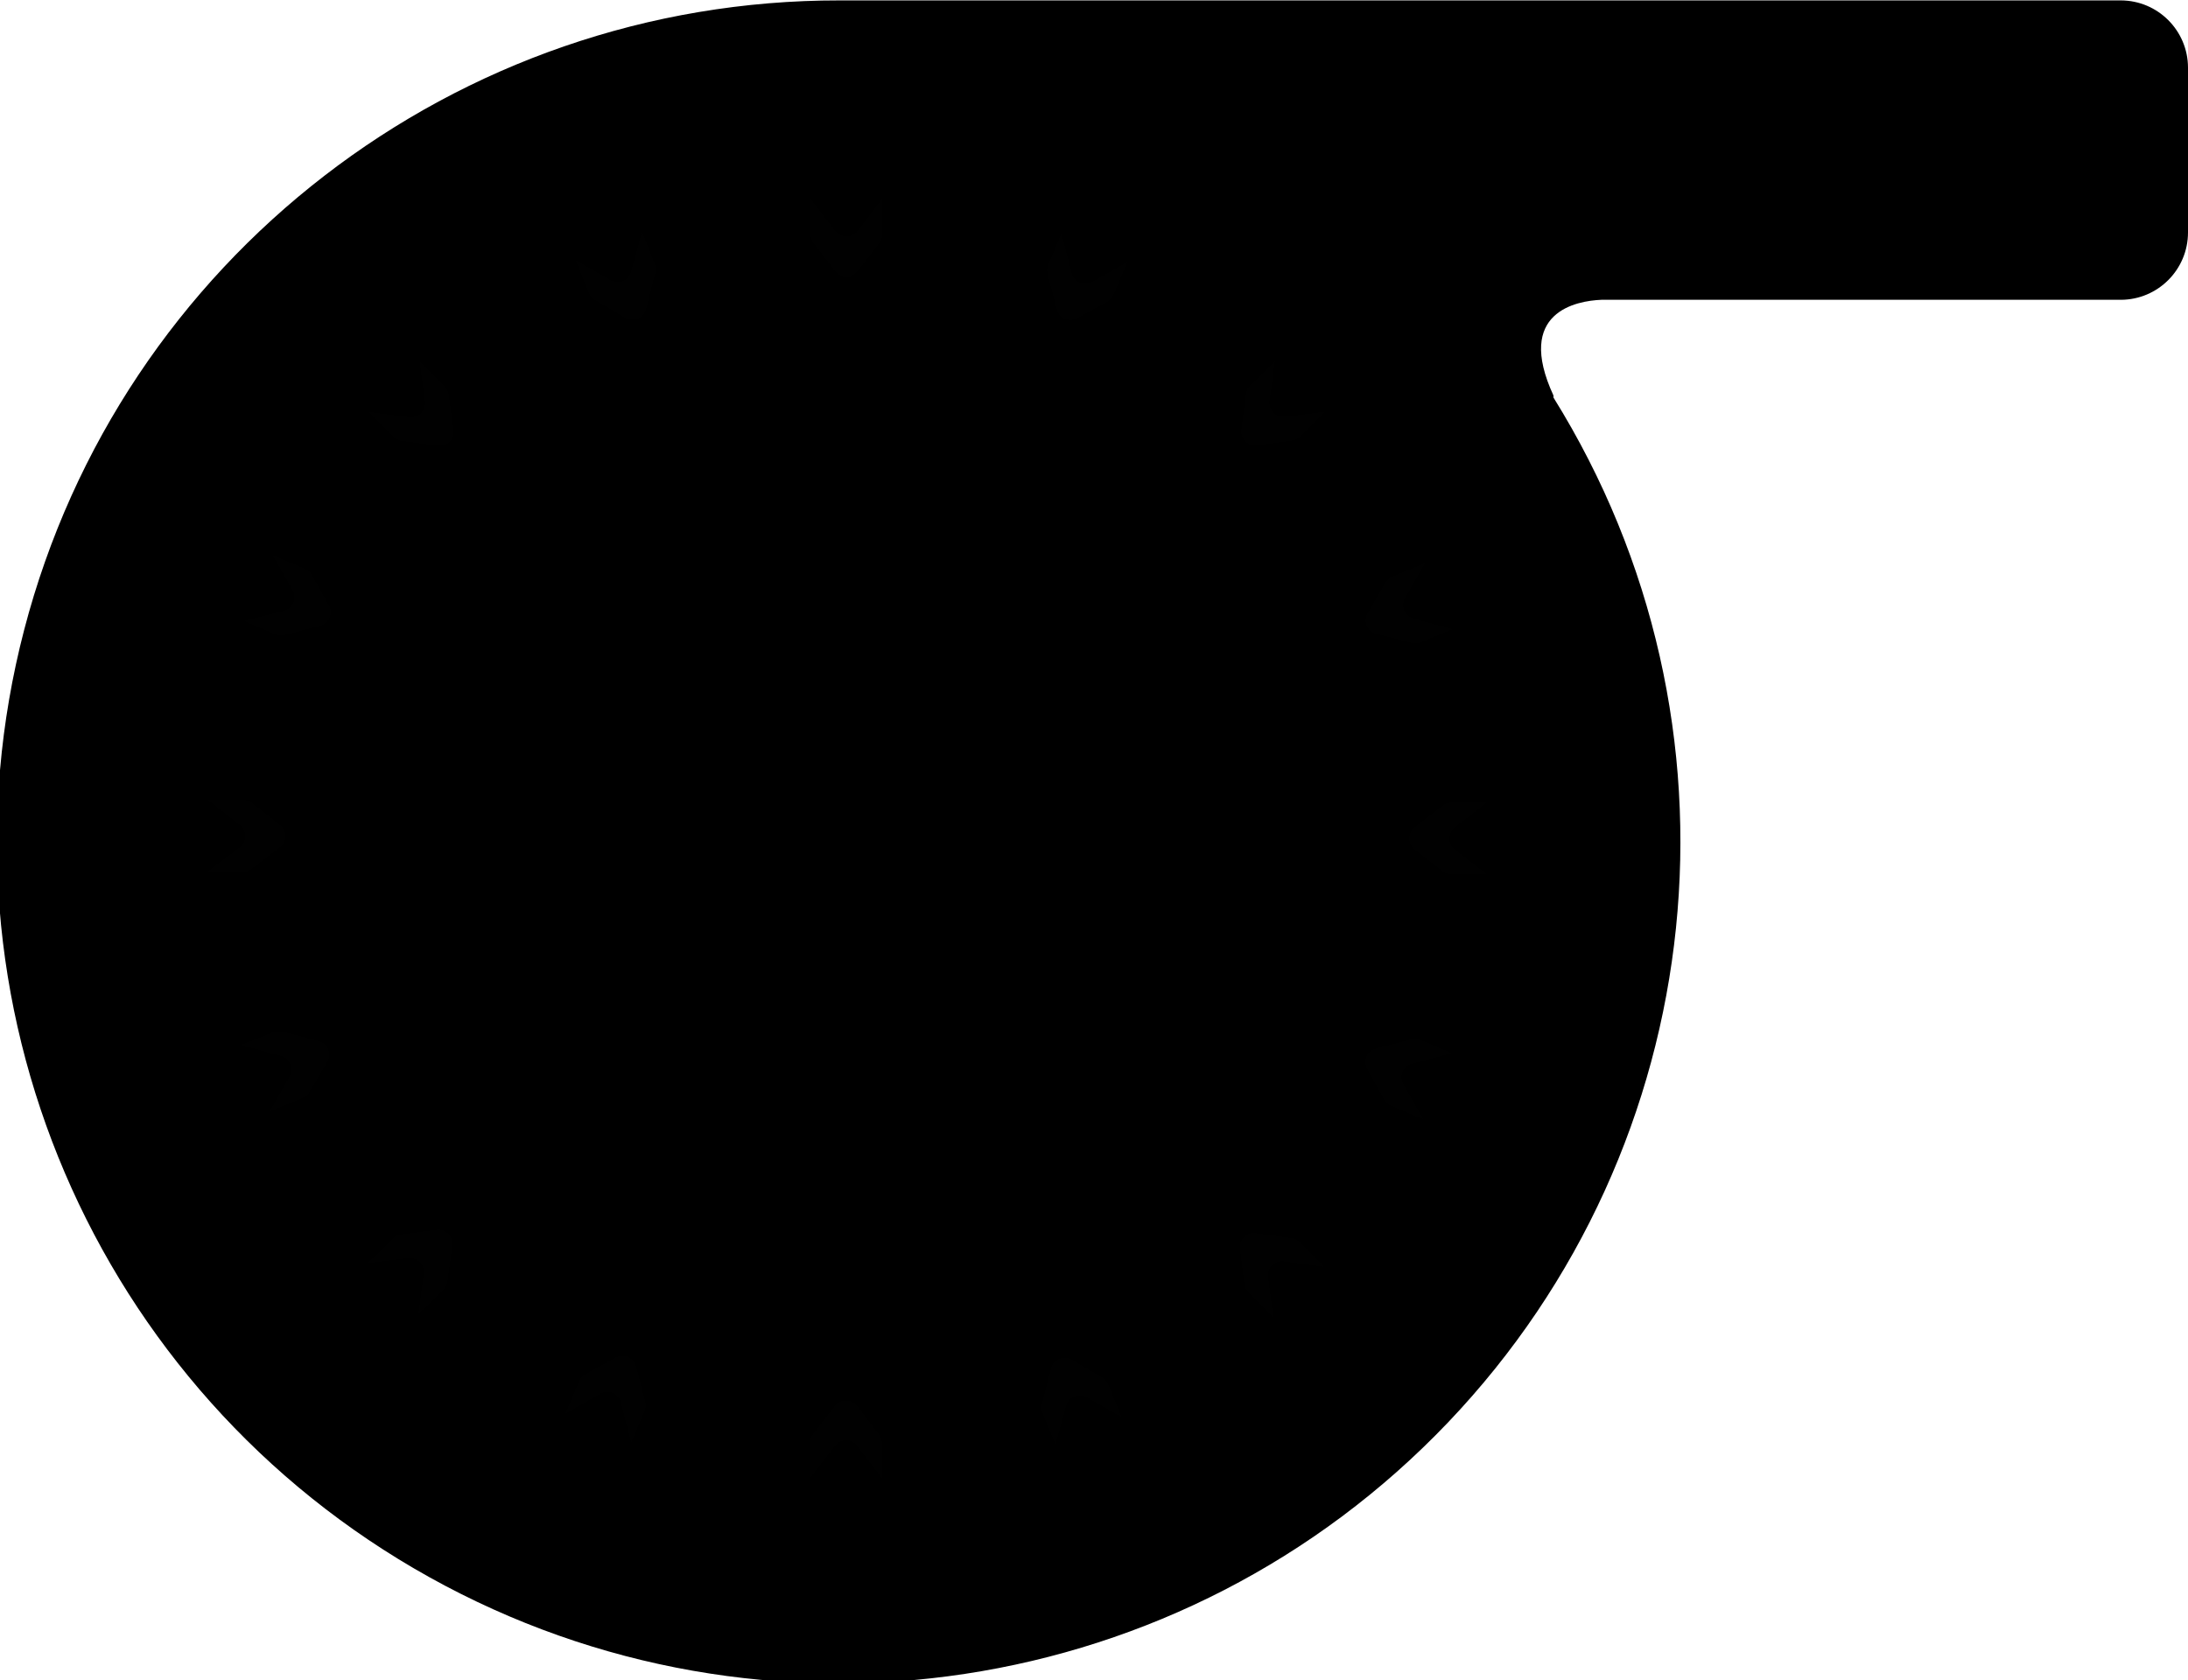
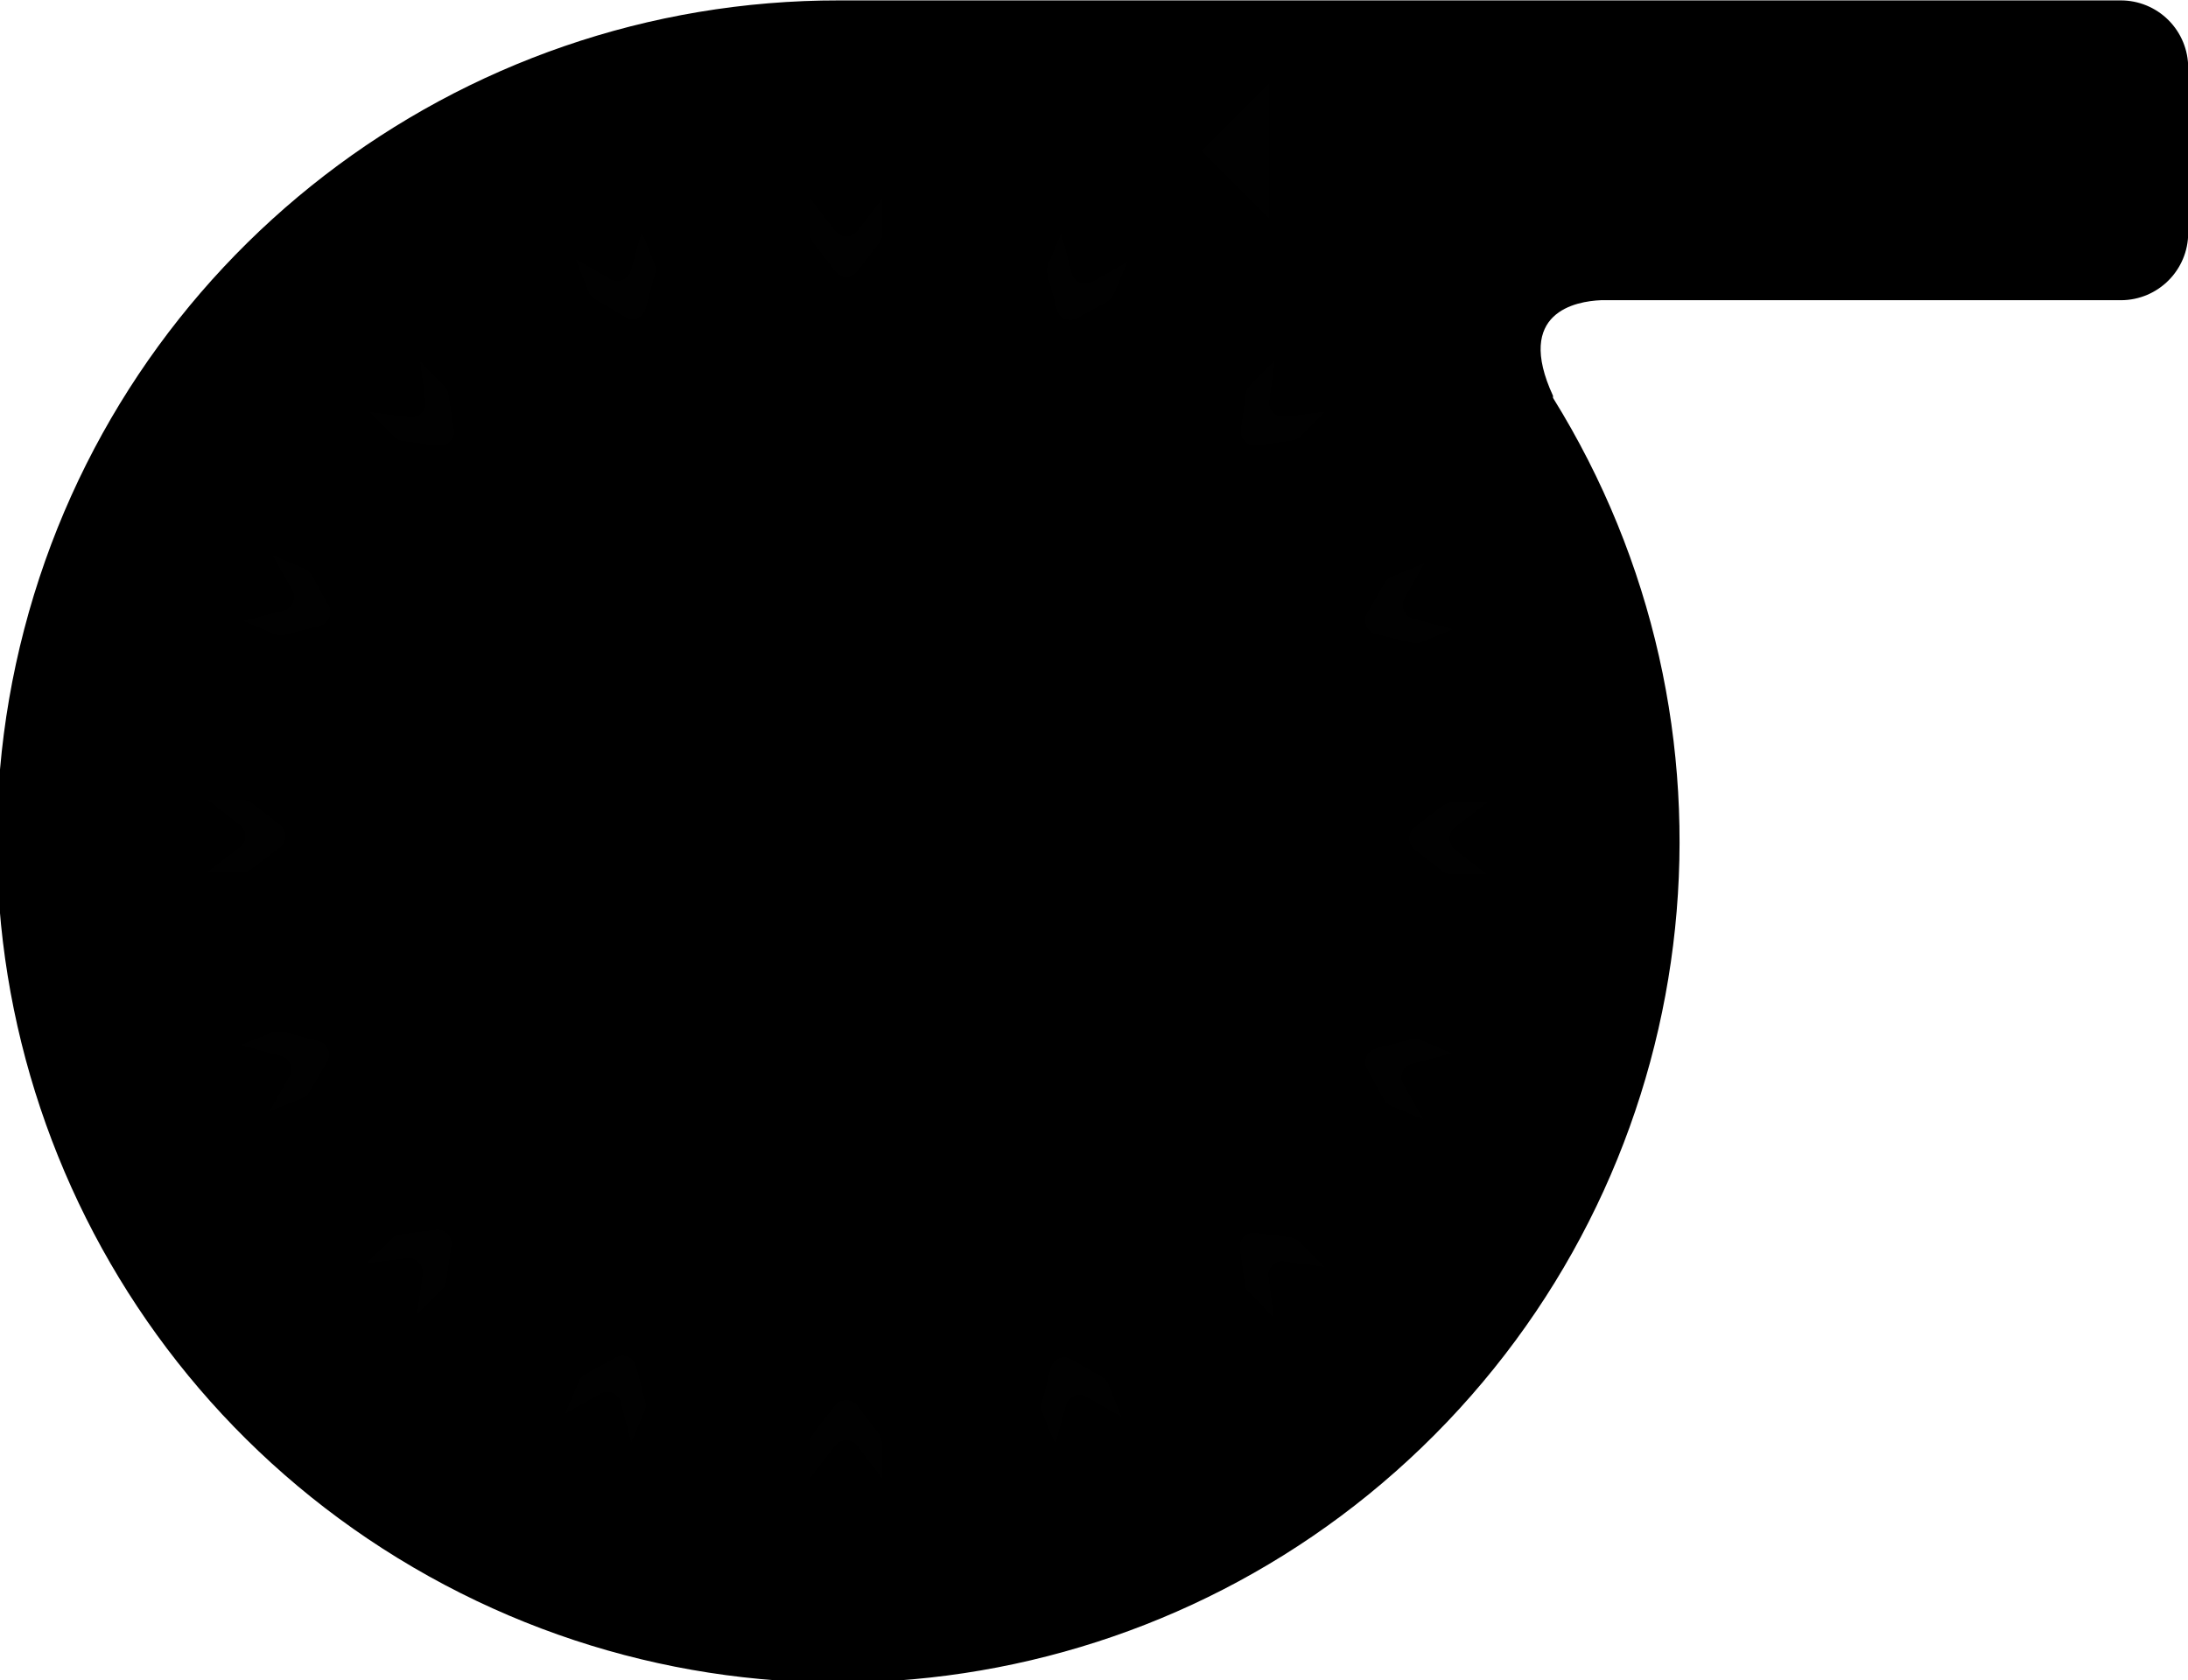
<svg xmlns="http://www.w3.org/2000/svg" id="Layer_1" data-name="Layer 1" viewBox="0 0 108.79 83.54">
  <defs>
    <style>.cls-1{fill:useCurrent;}.cls-2{fill:#010101;}</style>
  </defs>
-   <path class="cls-1" d="M443.3,610.25h-63l-.69,0A41.85,41.85,0,1,0,415.09,630l0-.1c-1.93-4.18,1.17-4.71,2.38-4.76H443.3a3.35,3.35,0,0,0,3.34-3.35v-8.2A3.35,3.35,0,0,0,443.3,610.25Z" transform="translate(-337.85 -610.23)" />
-   <path class="cls-2" d="M381.58,622.3a.71.71,0,0,0,.14-.43v-1.76l-1.23,1.61a.71.71,0,0,1-1.11,0l-1.23-1.61v1.76a.71.71,0,0,0,.14.43l1.09,1.42a.71.71,0,0,0,1.11,0Z" transform="translate(-337.85 -610.23)" />
-   <path class="cls-2" d="M409.61,653.58a.76.76,0,0,0,.43.14h1.76l-1.61-1.24a.7.7,0,0,1,0-1.11l1.6-1.23h-1.75a.71.71,0,0,0-.43.14l-1.42,1.09a.71.71,0,0,0,0,1.11Z" transform="translate(-337.85 -610.23)" />
-   <path class="cls-2" d="M378.28,681.55a.66.66,0,0,0-.15.43v1.75l1.24-1.6a.69.69,0,0,1,1.1,0l1.23,1.61V682a.7.7,0,0,0-.15-.43l-1.08-1.42a.71.71,0,0,0-1.11,0Z" transform="translate(-337.85 -610.23)" />
-   <path class="cls-2" d="M350.37,650.16a.72.72,0,0,0-.43-.15h-1.76l1.6,1.25a.7.7,0,0,1,0,1.1l-1.62,1.23h1.76a.71.71,0,0,0,.43-.14l1.42-1.09a.69.69,0,0,0,0-1.1Z" transform="translate(-337.85 -610.23)" />
-   <path class="cls-2" d="M360.16,629.85a.67.67,0,0,0-.2-.4l-1.24-1.25.26,2a.7.7,0,0,1-.78.78l-2-.26,1.24,1.24a.69.69,0,0,0,.41.2l1.77.23a.69.69,0,0,0,.78-.78Z" transform="translate(-337.85 -610.23)" />
-   <path class="cls-2" d="M402.1,632.14a.75.75,0,0,0,.4-.19l1.25-1.25-2,.26a.7.7,0,0,1-.78-.78l.27-2L400,629.41a.69.69,0,0,0-.2.41l-.23,1.77a.69.69,0,0,0,.78.78Z" transform="translate(-337.85 -610.23)" />
-   <path class="cls-2" d="M399.72,674.08a.67.67,0,0,0,.2.4l1.24,1.25-.26-2a.69.69,0,0,1,.79-.77l2,.27L402.46,672a.69.69,0,0,0-.41-.2l-1.77-.24a.69.69,0,0,0-.78.78Z" transform="translate(-337.85 -610.23)" />
-   <path class="cls-2" d="M357.79,671.62a.7.7,0,0,0-.4.2l-1.25,1.23,2-.25a.7.7,0,0,1,.78.79l-.27,2,1.25-1.24a.7.7,0,0,0,.2-.4l.24-1.77a.7.7,0,0,0-.78-.79Z" transform="translate(-337.85 -610.23)" />
-   <path class="cls-2" d="M408,642.19a.77.77,0,0,0,.45,0l1.62-.67-1.95-.53a.7.7,0,0,1-.42-1l1-1.75-1.63.67a.67.67,0,0,0-.33.29l-.9,1.55a.69.69,0,0,0,.41,1Z" transform="translate(-337.85 -610.23)" />
-   <path class="cls-2" d="M389.67,680a.7.7,0,0,0,0,.45l.66,1.62.54-1.95a.7.7,0,0,1,1-.41l1.75,1-.67-1.63a.69.69,0,0,0-.29-.34l-1.54-.9a.7.7,0,0,0-1,.41Z" transform="translate(-337.85 -610.23)" />
-   <path class="cls-2" d="M351.92,661.55a.69.69,0,0,0-.45,0l-1.63.65,2,.55a.7.7,0,0,1,.42,1l-1,1.75,1.63-.66a.74.74,0,0,0,.34-.29l.91-1.54a.7.7,0,0,0-.42-1Z" transform="translate(-337.85 -610.23)" />
-   <path class="cls-2" d="M370.42,623.84a.69.69,0,0,0,0-.45l-.65-1.63-.55,2a.69.69,0,0,1-1,.41l-1.75-1,.66,1.63a.65.65,0,0,0,.29.34l1.54.91a.7.7,0,0,0,1-.41Z" transform="translate(-337.85 -610.23)" />
-   <path class="cls-2" d="M392.93,625.22a.69.69,0,0,0,.29-.34l.68-1.62-1.76,1a.71.71,0,0,1-1-.43l-.51-2-.68,1.62a.69.69,0,0,0,0,.45l.45,1.73a.7.7,0,0,0,1,.43Z" transform="translate(-337.85 -610.23)" />
-   <path class="cls-2" d="M406.67,664.91a.64.64,0,0,0,.33.3l1.62.69-1-1.77a.69.69,0,0,1,.43-1l2-.52-1.62-.68a.69.69,0,0,0-.45,0l-1.73.45a.7.7,0,0,0-.43,1Z" transform="translate(-337.85 -610.23)" />
-   <path class="cls-2" d="M366.94,678.58a.67.67,0,0,0-.29.33l-.69,1.62,1.76-1a.7.7,0,0,1,1,.44l.51,2,.69-1.62a.69.69,0,0,0,0-.45l-.45-1.73a.7.7,0,0,0-1-.43Z" transform="translate(-337.85 -610.23)" />
-   <path class="cls-2" d="M353.36,638.83a.64.64,0,0,0-.33-.3l-1.62-.69,1,1.76a.7.7,0,0,1-.43,1l-2,.51,1.61.69a.69.69,0,0,0,.45,0l1.73-.45a.69.69,0,0,0,.44-1Z" transform="translate(-337.85 -610.23)" />
+   <path class="cls-1" d="M348.55,378.75h-63l-.69,0a41.83,41.83,0,1,0,35.47,19.77.3.3,0,0,1,0-.1c-1.93-4.18,1.16-4.71,2.38-4.76h25.86a3.35,3.35,0,0,0,3.34-3.35v-8.2A3.35,3.35,0,0,0,348.55,378.75Z" transform="translate(-243.11 -378.73)" />
+   <polygon class="cls-2" points="63.1 10.84 59.75 7.49 63.1 4.14 63.1 10.84" />
+   <path class="cls-2" d="M286.83,390.8a.66.66,0,0,0,.15-.43v-1.76l-1.24,1.61a.7.7,0,0,1-1.1,0l-1.24-1.61v1.76a.66.66,0,0,0,.15.43l1.09,1.42a.7.7,0,0,0,1.1,0Z" transform="translate(-243.11 -378.73)" />
+   <path class="cls-2" d="M314.87,422.08a.71.71,0,0,0,.42.14h1.76l-1.6-1.24a.71.71,0,0,1,0-1.11l1.61-1.23H315.3a.76.76,0,0,0-.43.14l-1.42,1.09a.71.71,0,0,0,0,1.11Z" transform="translate(-243.11 -378.73)" />
+   <path class="cls-2" d="M283.53,450.05a.71.71,0,0,0-.14.43v1.75l1.24-1.6a.7.7,0,0,1,1.11,0l1.22,1.61v-1.76a.76.76,0,0,0-.14-.43l-1.09-1.42a.7.7,0,0,0-1.1,0Z" transform="translate(-243.11 -378.73)" />
+   <path class="cls-2" d="M255.62,418.66a.72.72,0,0,0-.42-.15h-1.76l1.6,1.25a.69.69,0,0,1,0,1.1l-1.61,1.23h1.76a.71.71,0,0,0,.42-.14l1.43-1.09a.7.7,0,0,0,0-1.1Z" transform="translate(-243.11 -378.73)" />
+   <path class="cls-2" d="M265.41,398.35a.67.67,0,0,0-.2-.4L264,396.7l.26,2a.69.69,0,0,1-.78.78l-2-.26,1.25,1.24a.7.7,0,0,0,.4.2l1.77.23a.69.69,0,0,0,.78-.78Z" transform="translate(-243.11 -378.73)" />
+   <path class="cls-2" d="M307.35,400.64a.74.74,0,0,0,.41-.19L309,399.2l-2,.26a.7.7,0,0,1-.78-.78l.27-2-1.24,1.24a.69.69,0,0,0-.2.41l-.24,1.77a.7.7,0,0,0,.78.78Z" transform="translate(-243.11 -378.73)" />
+   <path class="cls-2" d="M305,442.58a.71.71,0,0,0,.19.4l1.24,1.25-.25-2a.69.69,0,0,1,.78-.77l2,.27-1.24-1.25a.7.7,0,0,0-.4-.2l-1.77-.24a.7.7,0,0,0-.79.78Z" transform="translate(-243.11 -378.73)" />
+   <path class="cls-2" d="M263,440.12a.7.7,0,0,0-.4.2l-1.25,1.23,2-.25a.71.71,0,0,1,.78.79l-.28,2,1.25-1.24a.7.7,0,0,0,.2-.4l.25-1.77a.7.7,0,0,0-.78-.79Z" transform="translate(-243.11 -378.73)" />
+   <path class="cls-2" d="M313.27,410.69a.77.77,0,0,0,.45,0l1.63-.67-2-.53a.7.7,0,0,1-.41-1l1-1.75-1.63.67a.74.74,0,0,0-.34.29l-.9,1.55a.7.7,0,0,0,.42,1Z" transform="translate(-243.11 -378.73)" />
+   <path class="cls-2" d="M294.92,448.48a.7.7,0,0,0,0,.45l.66,1.62.54-1.95a.69.69,0,0,1,1-.41l1.75,1-.66-1.63a.71.71,0,0,0-.3-.34l-1.54-.9a.69.69,0,0,0-1,.41Z" transform="translate(-243.11 -378.73)" />
+   <path class="cls-2" d="M257.17,430.05a.7.7,0,0,0-.45,0l-1.63.65,2,.55a.69.69,0,0,1,.42,1l-1,1.75,1.63-.66a.65.65,0,0,0,.34-.29l.91-1.54a.7.7,0,0,0-.41-1Z" transform="translate(-243.11 -378.73)" />
+   <path class="cls-2" d="M275.67,392.34a.69.69,0,0,0,0-.45l-.66-1.63-.54,1.95a.7.7,0,0,1-1,.41l-1.74-1,.65,1.63a.65.65,0,0,0,.29.34l1.54.91a.69.69,0,0,0,1-.41Z" transform="translate(-243.11 -378.73)" />
+   <path class="cls-2" d="M298.18,393.72a.71.71,0,0,0,.3-.34l.68-1.62-1.76,1a.7.7,0,0,1-1-.43l-.52-2-.68,1.62a.69.69,0,0,0,0,.45l.46,1.73a.7.7,0,0,0,1,.43Z" transform="translate(-243.11 -378.73)" />
+   <path class="cls-2" d="M311.92,433.41a.68.68,0,0,0,.33.3l1.63.69-1-1.77a.68.68,0,0,1,.43-1l2-.52-1.63-.68a.66.66,0,0,0-.44,0l-1.73.45a.69.69,0,0,0-.43,1Z" transform="translate(-243.11 -378.73)" />
+   <path class="cls-2" d="M272.2,447.08a.64.64,0,0,0-.3.33l-.69,1.62,1.77-1a.69.69,0,0,1,1,.44l.51,2,.69-1.62a.69.69,0,0,0,0-.45l-.45-1.73a.69.69,0,0,0-1-.43Z" transform="translate(-243.11 -378.73)" />
+   <path class="cls-2" d="M258.61,407.33a.64.64,0,0,0-.33-.3l-1.62-.69,1,1.76a.71.71,0,0,1-.44,1l-2,.51,1.62.69a.67.67,0,0,0,.44,0l1.74-.45a.69.69,0,0,0,.43-1Z" transform="translate(-243.11 -378.73)" />
</svg>
